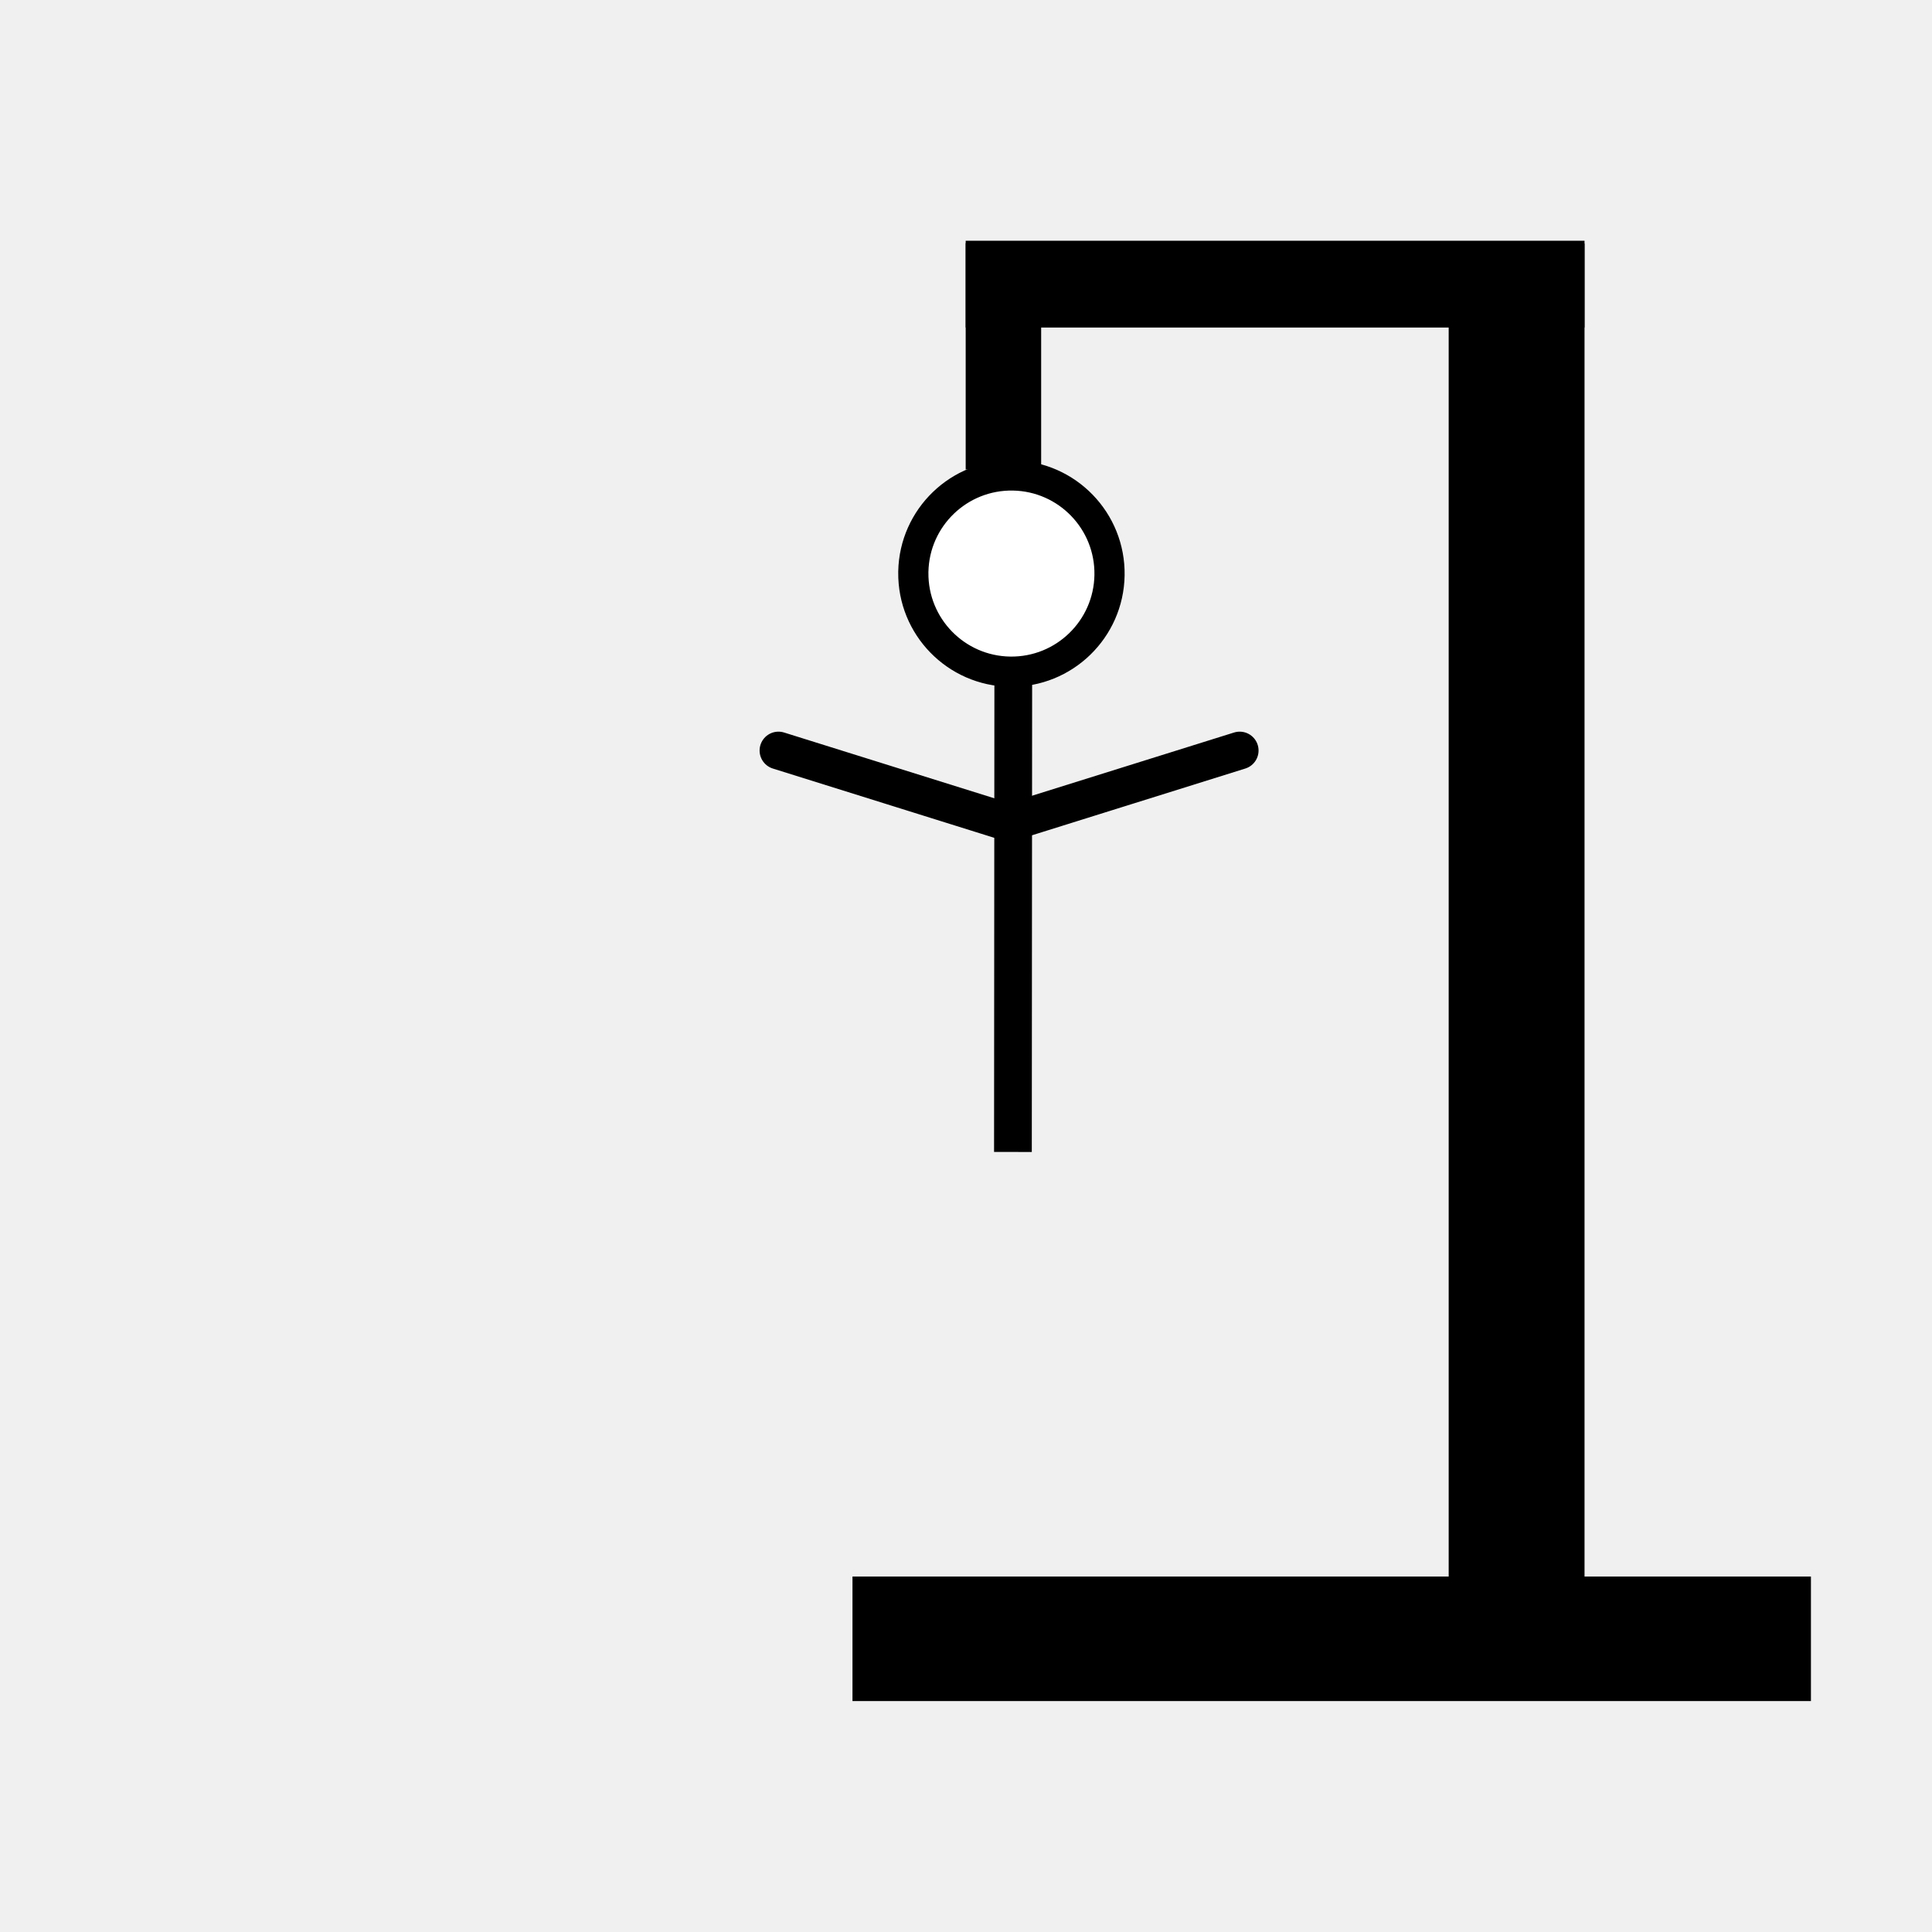
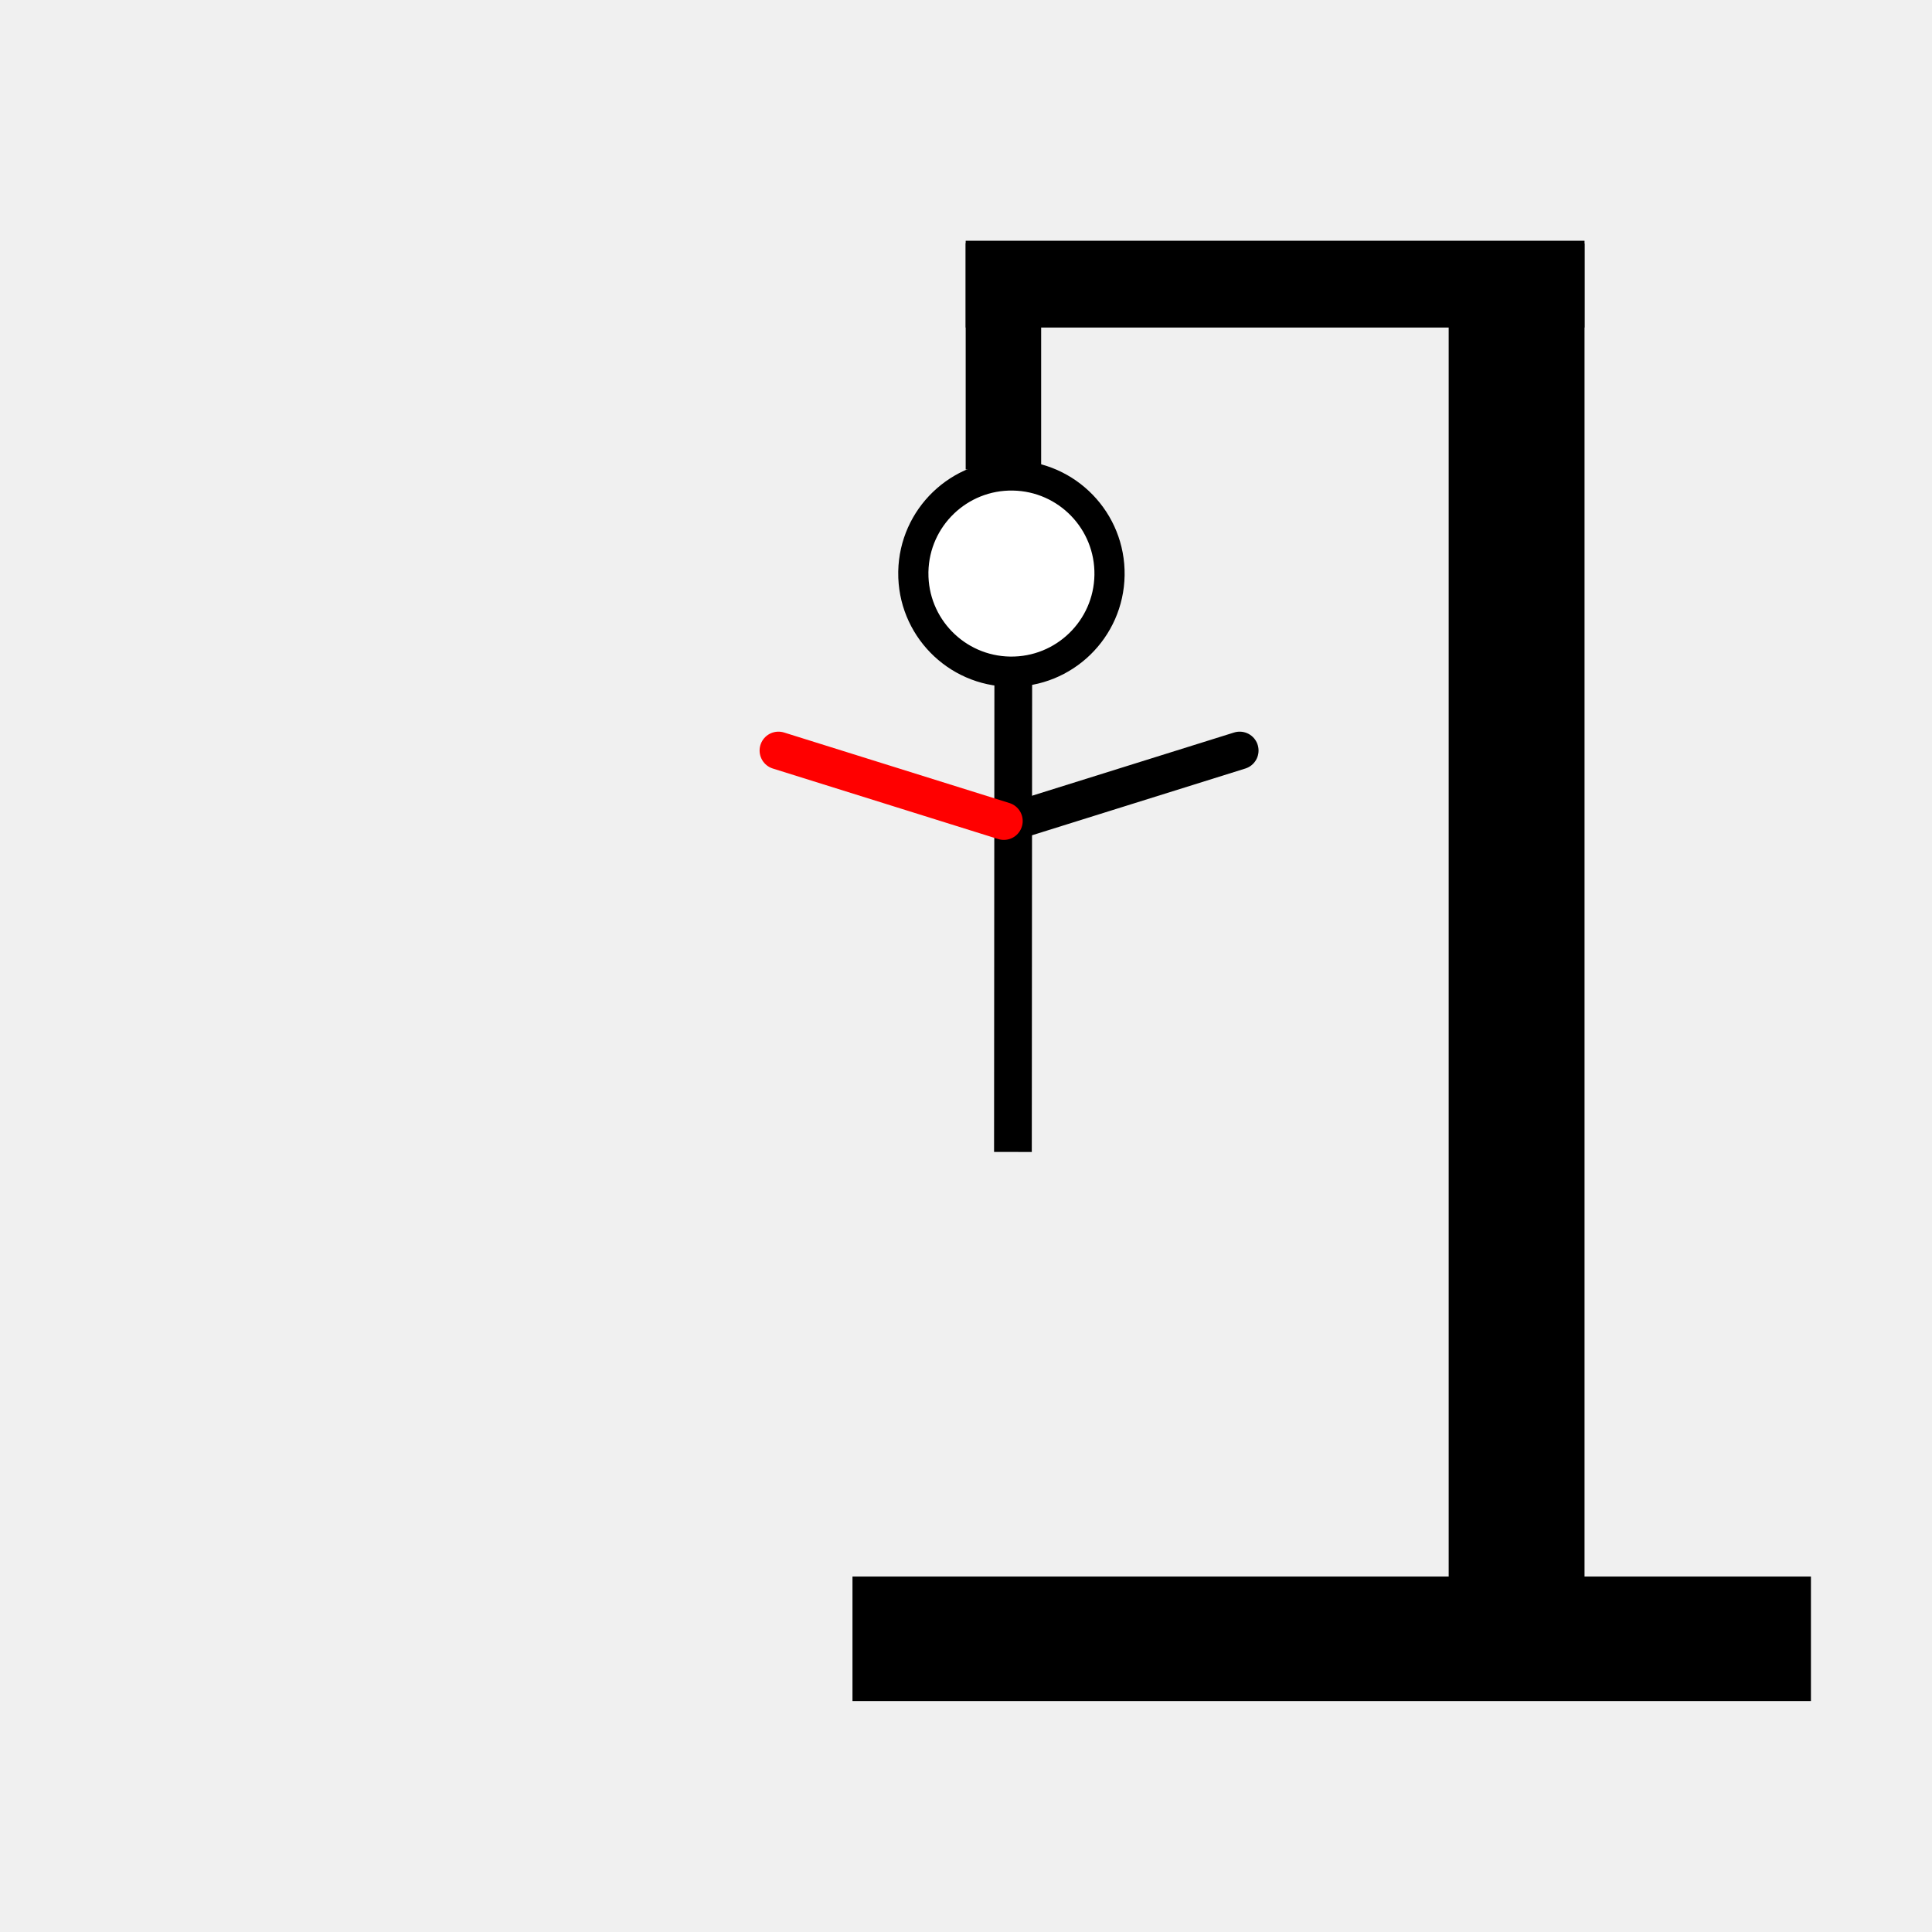
<svg xmlns="http://www.w3.org/2000/svg" width="256" height="256" viewBox="0 0 256 256" id="svg2" version="1.1">
  <defs id="defs4" />
  <g id="layer1" transform="translate(0,-796.3622)">
    <g id="g4245" transform="translate(5.138306,2.042585)">
      <g transform="translate(258.5,0)" id="g4230">
        <path style="opacity:1;fill:#ffffff;fill-opacity:1;fill-rule:nonzero;stroke:#000000;stroke-width:4;stroke-linecap:round;stroke-linejoin:bevel;stroke-miterlimit:4;stroke-dasharray:none;stroke-opacity:1" id="path4220" d="m -142.617,870.062 a 13,13 0 0 1 13.23,-12.74 13,13 0 0 1 12.766,13.205 13,13 0 0 1 -13.18,12.792 13,13 0 0 1 -12.817,-13.155" />
        <path style="fill:none;fill-rule:evenodd;stroke:#000000;stroke-width:5;stroke-linecap:butt;stroke-linejoin:miter;stroke-miterlimit:4;stroke-dasharray:none;stroke-opacity:1" d="m -129.375,884.505 -0.045,62.455" id="path4222" />
        <path style="fill:none;fill-rule:evenodd;stroke:#000000;stroke-width:5;stroke-linecap:round;stroke-linejoin:miter;stroke-miterlimit:4;stroke-dasharray:none;stroke-opacity:1" d="m -129.236,903.112 29.863,-9.344" id="path4224" />
-         <path id="path4226" d="m -130.625,903.112 -29.863,-9.344" style="fill:none;fill-rule:evenodd;stroke:#000000;stroke-width:5;stroke-linecap:round;stroke-linejoin:miter;stroke-miterlimit:4;stroke-dasharray:none;stroke-opacity:1" />
+         <path id="path4226" d="m -130.625,903.112 -29.863,-9.344" style="fill:none;fill-rule:evenodd;stroke:#ff0000;stroke-width:5;stroke-linecap:round;stroke-linejoin:miter;stroke-miterlimit:4;stroke-dasharray:none;stroke-opacity:1" />
      </g>
      <rect ry="0" rx="0" y="826.532" x="122.82" height="30" width="10" id="rect4237" style="opacity:1;fill:#000000;fill-opacity:1;fill-rule:nonzero;stroke:none;stroke-width:5;stroke-linecap:round;stroke-linejoin:bevel;stroke-miterlimit:4;stroke-dasharray:none;stroke-opacity:1" />
      <rect style="opacity:1;fill:#000000;fill-opacity:1;fill-rule:nonzero;stroke:none;stroke-width:5;stroke-linecap:round;stroke-linejoin:bevel;stroke-miterlimit:4;stroke-dasharray:none;stroke-opacity:1" id="rect4239" width="18" height="180" x="186.82" y="826.595" rx="0" ry="0" />
      <rect transform="matrix(0,1,-1,0,0,0)" ry="0" rx="0" y="-234.82" x="1003.22" height="127" width="16.5" id="rect4241" style="opacity:1;fill:#000000;fill-opacity:1;fill-rule:nonzero;stroke:none;stroke-width:5;stroke-linecap:round;stroke-linejoin:bevel;stroke-miterlimit:4;stroke-dasharray:none;stroke-opacity:1" />
      <rect style="opacity:1;fill:#000000;fill-opacity:1;fill-rule:nonzero;stroke:none;stroke-width:5;stroke-linecap:round;stroke-linejoin:bevel;stroke-miterlimit:4;stroke-dasharray:none;stroke-opacity:1" id="rect4243" width="11.5" height="82" x="826.22" y="-204.82" rx="0" ry="0" transform="matrix(0,1,-1,0,0,0)" />
    </g>
  </g>
</svg>
